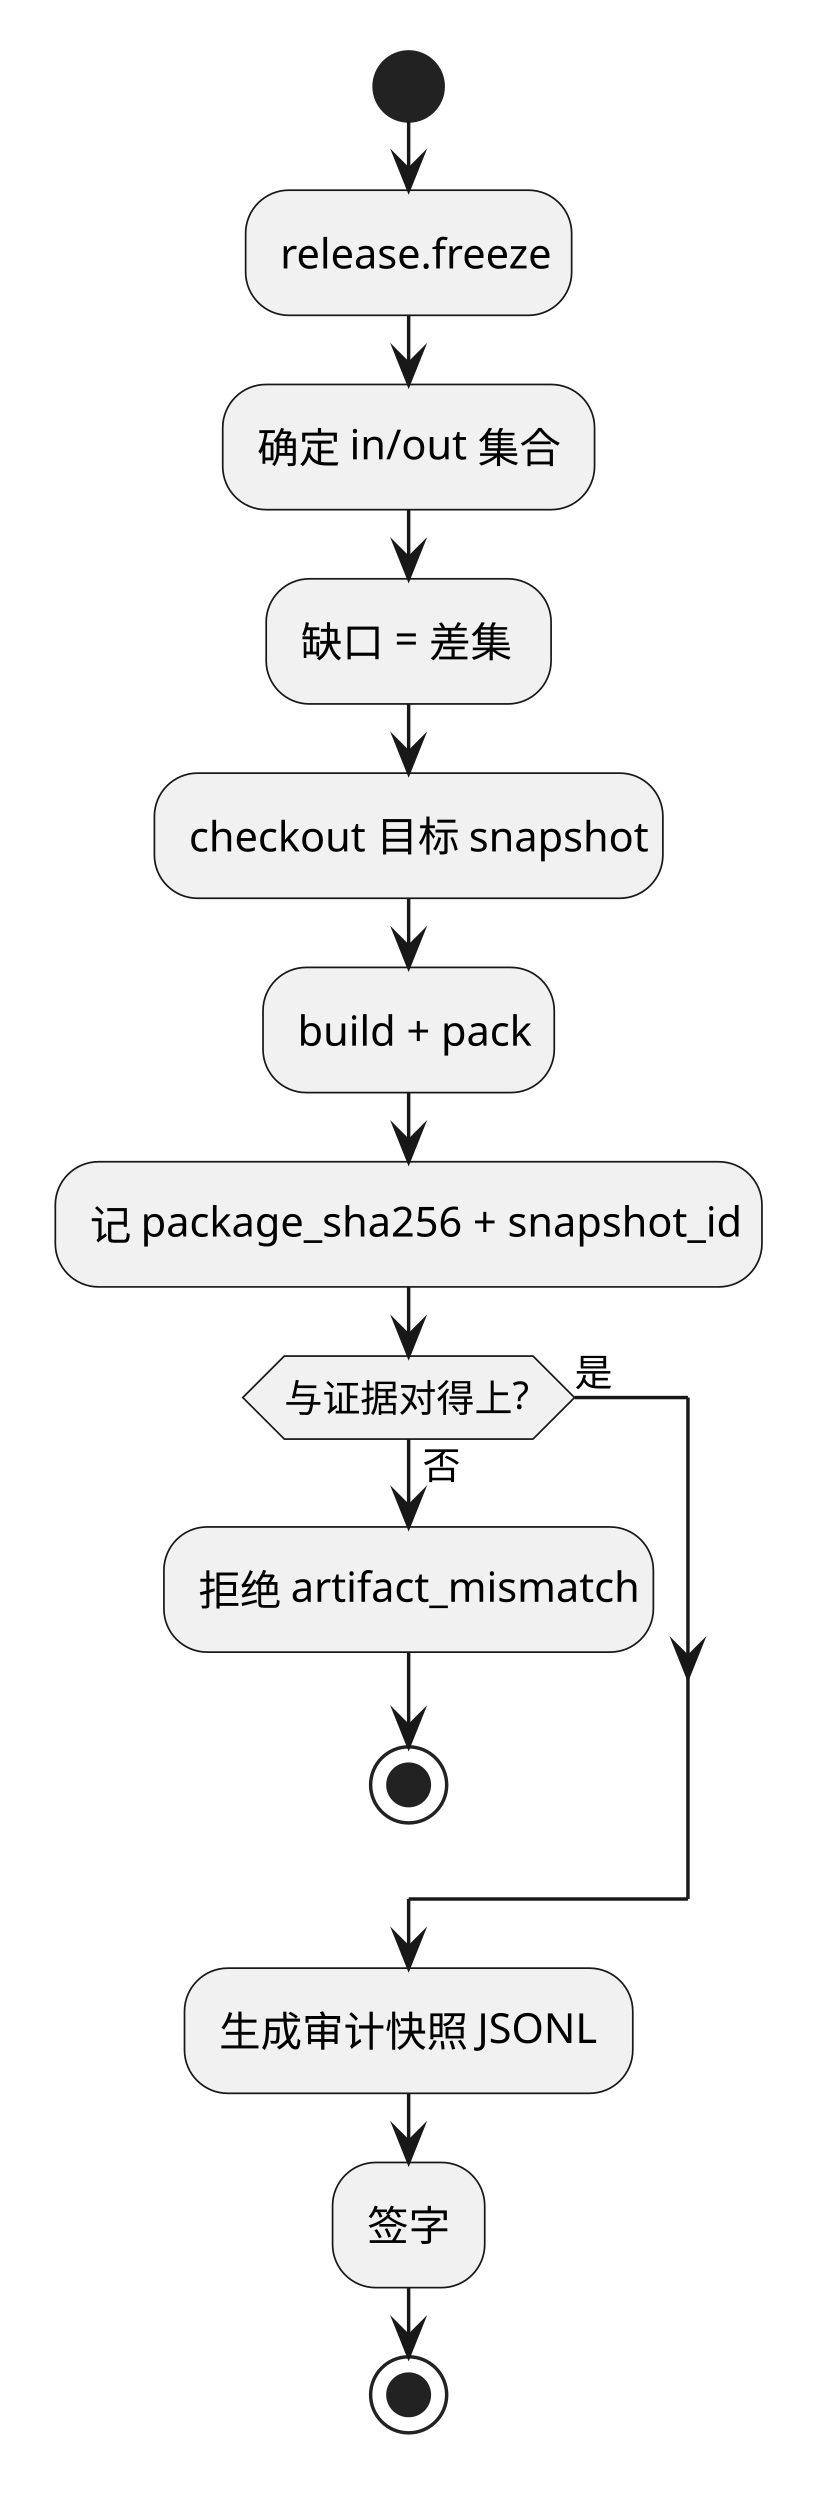
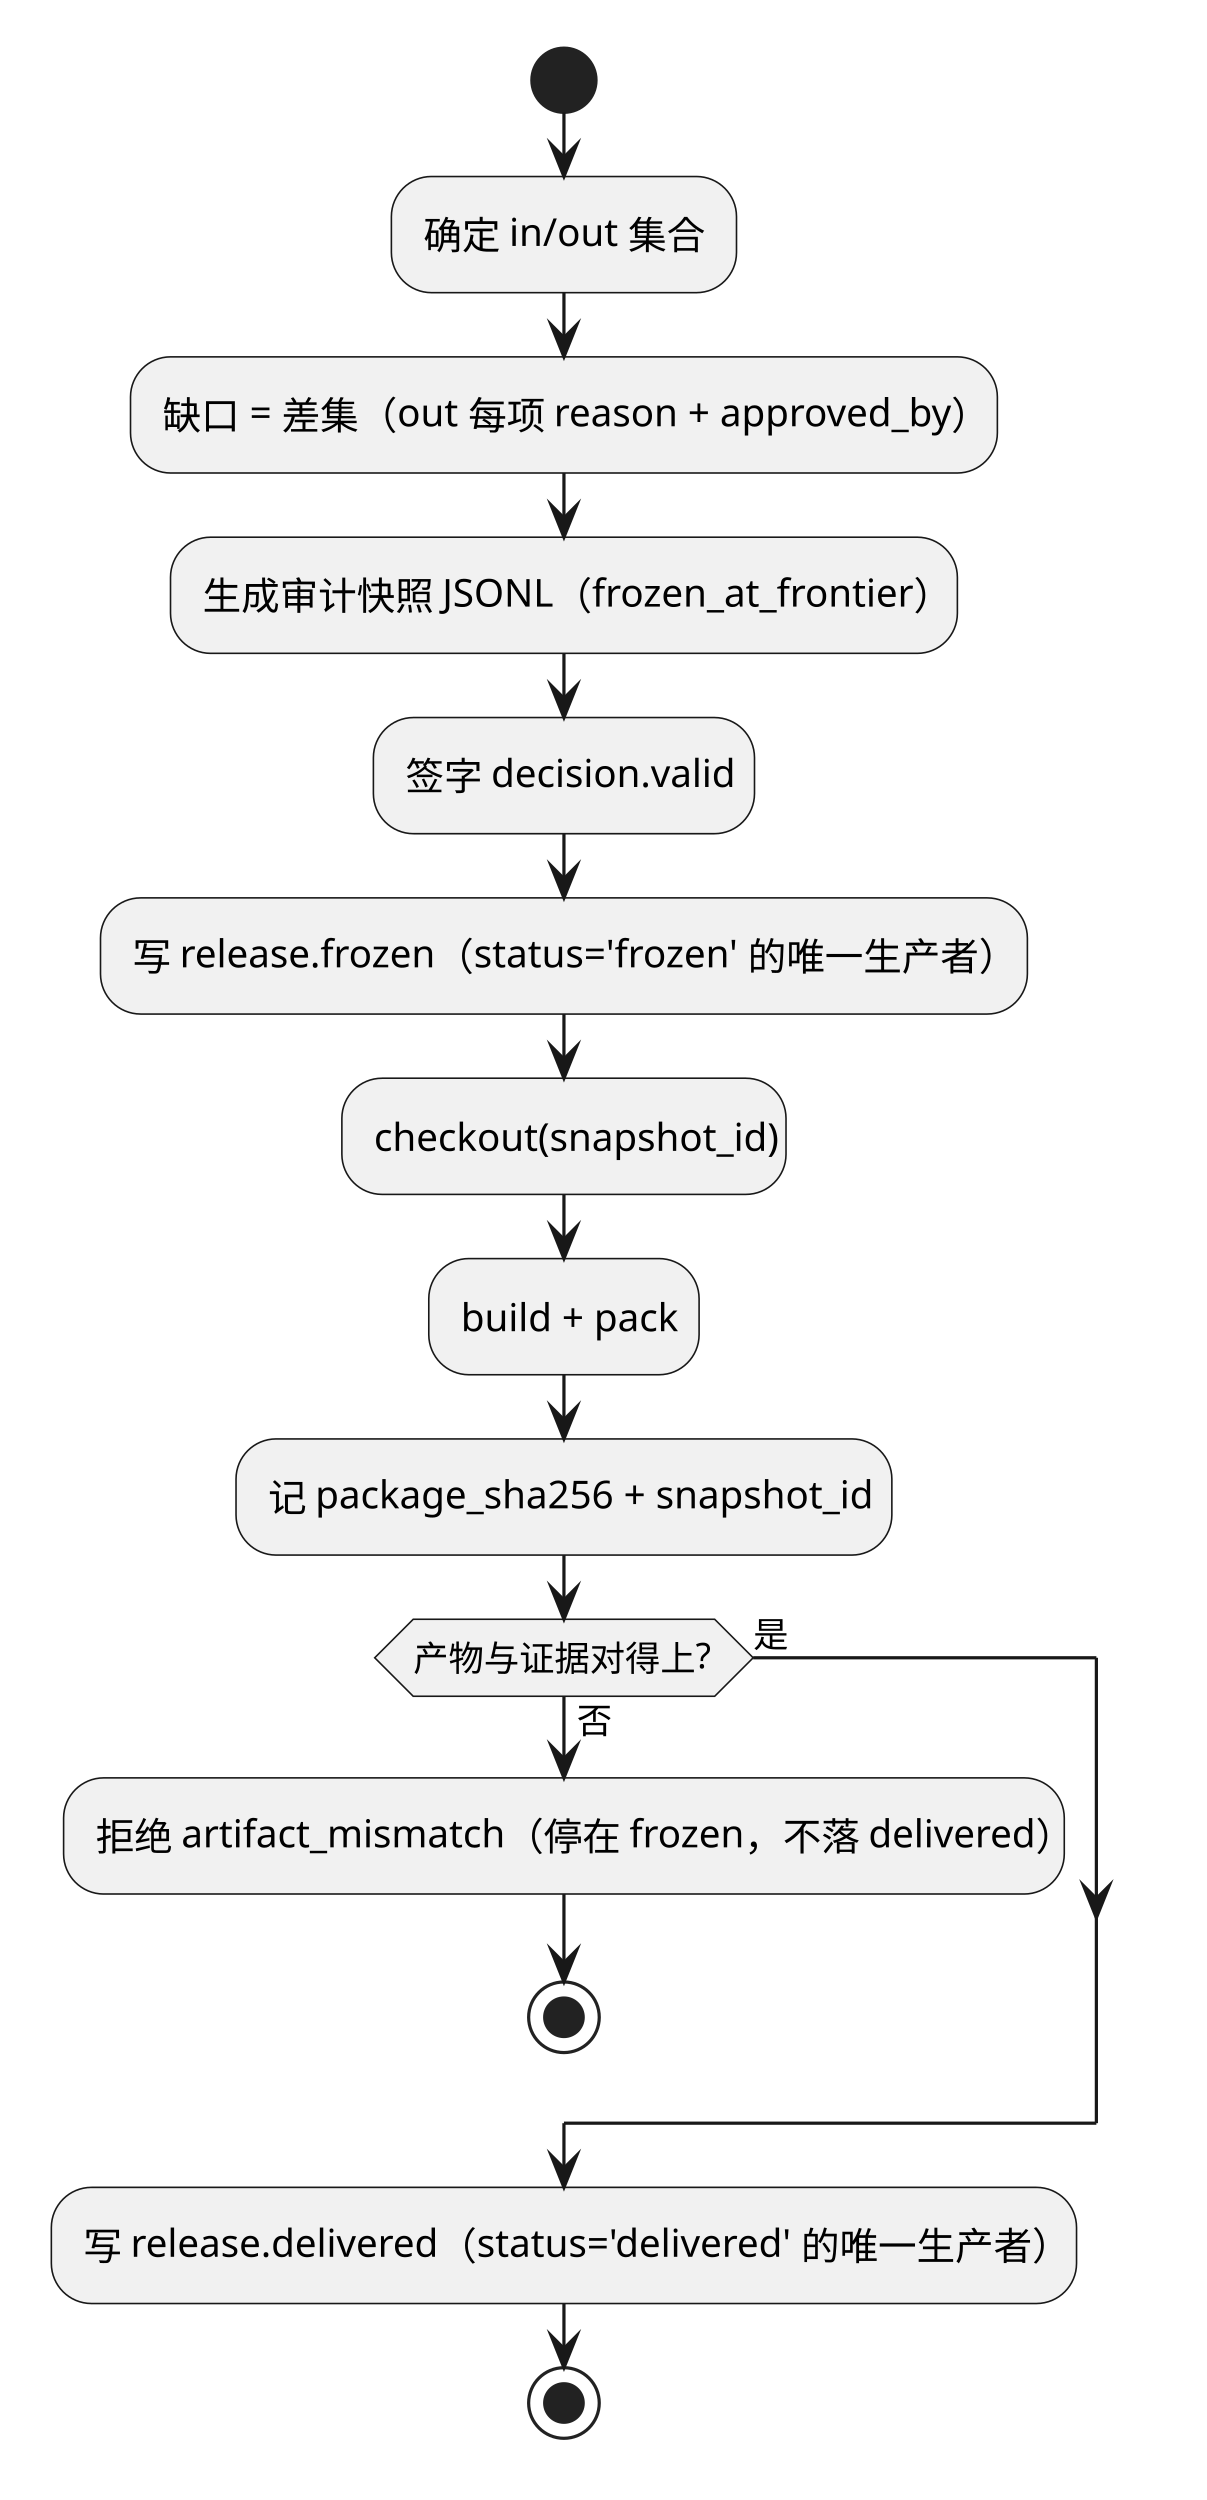
- <svg xmlns="http://www.w3.org/2000/svg" version="1.1" data-diagram-type="ACTIVITY" style="width:240px;height:723px;background:#FFFFFF;" width="240px" height="723px" viewBox="0 0 240 723" zoomAndPan="magnify" preserveAspectRatio="none" contentStyleType="text/css">
+ <svg xmlns="http://www.w3.org/2000/svg" version="1.1" data-diagram-type="ACTIVITY" style="width:376px;height:779px;background:#FFFFFF;" width="376px" height="779px" viewBox="0 0 376 779" zoomAndPan="magnify" preserveAspectRatio="none" contentStyleType="text/css">
  <defs />
  <g font-family="sans-serif" lengthAdjust="spacing">
-     <ellipse cx="118.18" cy="25" rx="10" ry="10" fill="#222" style="stroke:#222;stroke-width:1;" />
-     <rect x="71.037" y="55" width="94.285" height="36.195" fill="#F1F1F1" style="stroke:#181818;stroke-width:0.5;" rx="12.5" ry="12.5" />
-     <text x="81.037" y="77.633" fill="#000" font-size="12" textLength="74.285">release.freeze</text>
-     <rect x="64.41" y="111.195" width="107.539" height="36.195" fill="#F1F1F1" style="stroke:#181818;stroke-width:0.5;" rx="12.5" ry="12.5" />
-     <text x="74.41" y="133.828" fill="#000" font-size="12" textLength="87.539">确定 in/out 集合</text>
-     <rect x="76.984" y="167.391" width="82.391" height="36.195" fill="#F1F1F1" style="stroke:#181818;stroke-width:0.5;" rx="12.5" ry="12.5" />
-     <text x="86.984" y="190.023" fill="#000" font-size="12" textLength="62.391">缺口 = 差集</text>
-     <rect x="44.652" y="223.586" width="147.055" height="36.195" fill="#F1F1F1" style="stroke:#181818;stroke-width:0.5;" rx="12.5" ry="12.5" />
-     <text x="54.652" y="246.219" fill="#000" font-size="12" textLength="127.055">checkout 目标 snapshot</text>
-     <rect x="76.064" y="279.781" width="84.23" height="36.195" fill="#F1F1F1" style="stroke:#181818;stroke-width:0.5;" rx="12.5" ry="12.5" />
-     <text x="86.064" y="302.414" fill="#000" font-size="12" textLength="64.23">build + pack</text>
-     <rect x="16" y="335.977" width="204.359" height="36.195" fill="#F1F1F1" style="stroke:#181818;stroke-width:0.5;" rx="12.5" ry="12.5" />
-     <text x="26" y="358.609" fill="#000" font-size="12" textLength="184.359">记 package_sha256 + snapshot_id</text>
-     <rect x="47.406" y="441.595" width="141.547" height="36.195" fill="#F1F1F1" style="stroke:#181818;stroke-width:0.5;" rx="12.5" ry="12.5" />
-     <text x="57.406" y="464.228" fill="#000" font-size="12" textLength="121.547">拒绝 artifact_mismatch</text>
-     <ellipse cx="118.18" cy="516.192" rx="11" ry="11" fill="none" style="stroke:#222;stroke-width:1;" />
-     <ellipse cx="118.18" cy="516.192" rx="6" ry="6" fill="#222" style="stroke:#222;stroke-width:1;" />
-     <polygon points="82.215,392.172,154.145,392.172,166.145,404.172,154.145,416.172,82.215,416.172,70.215,404.172,82.215,392.172" fill="#F1F1F1" style="stroke:#181818;stroke-width:0.5;stroke-linejoin:miter;stroke-miterlimit:10;" />
-     <text x="122.18" y="427.752" fill="#000" font-size="11">否</text>
-     <text x="82.215" y="408.329" fill="#000" font-size="11" textLength="71.93">与证据对得上?</text>
-     <text x="166.145" y="400.906" fill="#000" font-size="11">是</text>
-     <rect x="53.359" y="569.192" width="129.641" height="36.195" fill="#F1F1F1" style="stroke:#181818;stroke-width:0.5;" rx="12.5" ry="12.5" />
-     <text x="63.359" y="591.825" fill="#000" font-size="12" textLength="109.641">生成审计快照 JSONL</text>
-     <rect x="96.18" y="625.388" width="44" height="36.195" fill="#F1F1F1" style="stroke:#181818;stroke-width:0.5;" rx="12.5" ry="12.5" />
-     <text x="106.18" y="648.021" fill="#000" font-size="12" textLength="24">签字</text>
-     <ellipse cx="118.18" cy="692.583" rx="11" ry="11" fill="none" style="stroke:#222;stroke-width:1;" />
-     <ellipse cx="118.18" cy="692.583" rx="6" ry="6" fill="#222" style="stroke:#222;stroke-width:1;" />
-     <line x1="118.18" y1="35" x2="118.18" y2="55" style="stroke:#181818;stroke-width:1;" />
-     <polygon points="114.18,45,118.18,55,122.18,45,118.18,49" fill="#181818" style="stroke:#181818;stroke-width:1;stroke-linejoin:miter;stroke-miterlimit:10;" />
-     <line x1="118.18" y1="91.195" x2="118.18" y2="111.195" style="stroke:#181818;stroke-width:1;" />
-     <polygon points="114.18,101.195,118.18,111.195,122.18,101.195,118.18,105.195" fill="#181818" style="stroke:#181818;stroke-width:1;stroke-linejoin:miter;stroke-miterlimit:10;" />
-     <line x1="118.18" y1="147.391" x2="118.18" y2="167.391" style="stroke:#181818;stroke-width:1;" />
-     <polygon points="114.18,157.391,118.18,167.391,122.18,157.391,118.18,161.391" fill="#181818" style="stroke:#181818;stroke-width:1;stroke-linejoin:miter;stroke-miterlimit:10;" />
-     <line x1="118.18" y1="203.586" x2="118.18" y2="223.586" style="stroke:#181818;stroke-width:1;" />
-     <polygon points="114.18,213.586,118.18,223.586,122.18,213.586,118.18,217.586" fill="#181818" style="stroke:#181818;stroke-width:1;stroke-linejoin:miter;stroke-miterlimit:10;" />
-     <line x1="118.18" y1="259.781" x2="118.18" y2="279.781" style="stroke:#181818;stroke-width:1;" />
-     <polygon points="114.18,269.781,118.18,279.781,122.18,269.781,118.18,273.781" fill="#181818" style="stroke:#181818;stroke-width:1;stroke-linejoin:miter;stroke-miterlimit:10;" />
-     <line x1="118.18" y1="315.977" x2="118.18" y2="335.977" style="stroke:#181818;stroke-width:1;" />
-     <polygon points="114.18,325.977,118.18,335.977,122.18,325.977,118.18,329.977" fill="#181818" style="stroke:#181818;stroke-width:1;stroke-linejoin:miter;stroke-miterlimit:10;" />
-     <line x1="118.18" y1="477.79" x2="118.18" y2="505.192" style="stroke:#181818;stroke-width:1;" />
-     <polygon points="114.18,495.192,118.18,505.192,122.18,495.192,118.18,499.192" fill="#181818" style="stroke:#181818;stroke-width:1;stroke-linejoin:miter;stroke-miterlimit:10;" />
-     <line x1="118.18" y1="416.172" x2="118.18" y2="441.595" style="stroke:#181818;stroke-width:1;" />
-     <polygon points="114.18,431.595,118.18,441.595,122.18,431.595,118.18,435.595" fill="#181818" style="stroke:#181818;stroke-width:1;stroke-linejoin:miter;stroke-miterlimit:10;" />
-     <line x1="166.145" y1="404.172" x2="198.953" y2="404.172" style="stroke:#181818;stroke-width:1;" />
-     <polygon points="194.953,475.192,198.953,485.192,202.953,475.192,198.953,479.192" fill="#181818" style="stroke:#181818;stroke-width:1;stroke-linejoin:miter;stroke-miterlimit:10;" />
-     <line x1="198.953" y1="404.172" x2="198.953" y2="549.192" style="stroke:#181818;stroke-width:1;" />
-     <line x1="198.953" y1="549.192" x2="118.18" y2="549.192" style="stroke:#181818;stroke-width:1;" />
-     <line x1="118.18" y1="549.192" x2="118.18" y2="569.192" style="stroke:#181818;stroke-width:1;" />
-     <polygon points="114.18,559.192,118.18,569.192,122.18,559.192,118.18,563.192" fill="#181818" style="stroke:#181818;stroke-width:1;stroke-linejoin:miter;stroke-miterlimit:10;" />
-     <line x1="118.18" y1="372.172" x2="118.18" y2="392.172" style="stroke:#181818;stroke-width:1;" />
-     <polygon points="114.18,382.172,118.18,392.172,122.18,382.172,118.18,386.172" fill="#181818" style="stroke:#181818;stroke-width:1;stroke-linejoin:miter;stroke-miterlimit:10;" />
-     <line x1="118.18" y1="605.388" x2="118.18" y2="625.388" style="stroke:#181818;stroke-width:1;" />
-     <polygon points="114.18,615.388,118.18,625.388,122.18,615.388,118.18,619.388" fill="#181818" style="stroke:#181818;stroke-width:1;stroke-linejoin:miter;stroke-miterlimit:10;" />
-     <line x1="118.18" y1="661.583" x2="118.18" y2="681.583" style="stroke:#181818;stroke-width:1;" />
-     <polygon points="114.18,671.583,118.18,681.583,122.18,671.583,118.18,675.583" fill="#181818" style="stroke:#181818;stroke-width:1;stroke-linejoin:miter;stroke-miterlimit:10;" />
+     <ellipse cx="175.725" cy="25" rx="10" ry="10" fill="#222" style="stroke:#222;stroke-width:1;" />
+     <rect x="121.955" y="55" width="107.539" height="36.195" fill="#F1F1F1" style="stroke:#181818;stroke-width:0.5;" rx="12.5" ry="12.5" />
+     <text x="131.955" y="77.633" fill="#000" font-size="12" textLength="87.539">确定 in/out 集合</text>
+     <rect x="40.668" y="111.195" width="270.113" height="36.195" fill="#F1F1F1" style="stroke:#181818;stroke-width:0.5;" rx="12.5" ry="12.5" />
+     <text x="50.668" y="133.828" fill="#000" font-size="12" textLength="250.113">缺口 = 差集（out 每项 reason + approved_by）</text>
+     <rect x="53.131" y="167.391" width="245.188" height="36.195" fill="#F1F1F1" style="stroke:#181818;stroke-width:0.5;" rx="12.5" ry="12.5" />
+     <text x="63.131" y="190.023" fill="#000" font-size="12" textLength="225.188">生成审计快照 JSONL（frozen_at_frontier）</text>
+     <rect x="116.348" y="223.586" width="118.754" height="36.195" fill="#F1F1F1" style="stroke:#181818;stroke-width:0.5;" rx="12.5" ry="12.5" />
+     <text x="126.348" y="246.219" fill="#000" font-size="12" textLength="98.754">签字 decision.valid</text>
+     <rect x="31.316" y="279.781" width="288.816" height="36.195" fill="#F1F1F1" style="stroke:#181818;stroke-width:0.5;" rx="12.5" ry="12.5" />
+     <text x="41.316" y="302.414" fill="#000" font-size="12" textLength="268.816">写 release.frozen（status='frozen' 的唯一生产者）</text>
+     <rect x="106.527" y="335.977" width="138.395" height="36.195" fill="#F1F1F1" style="stroke:#181818;stroke-width:0.5;" rx="12.5" ry="12.5" />
+     <text x="116.527" y="358.609" fill="#000" font-size="12" textLength="118.395">checkout(snapshot_id)</text>
+     <rect x="133.609" y="392.172" width="84.23" height="36.195" fill="#F1F1F1" style="stroke:#181818;stroke-width:0.5;" rx="12.5" ry="12.5" />
+     <text x="143.609" y="414.805" fill="#000" font-size="12" textLength="64.23">build + pack</text>
+     <rect x="73.545" y="448.367" width="204.359" height="36.195" fill="#F1F1F1" style="stroke:#181818;stroke-width:0.5;" rx="12.5" ry="12.5" />
+     <text x="83.545" y="471" fill="#000" font-size="12" textLength="184.359">记 package_sha256 + snapshot_id</text>
+     <rect x="19.82" y="553.985" width="311.809" height="36.195" fill="#F1F1F1" style="stroke:#181818;stroke-width:0.5;" rx="12.5" ry="12.5" />
+     <text x="29.82" y="576.618" fill="#000" font-size="12" textLength="291.809">拒绝 artifact_mismatch（停在 frozen，不落 delivered）</text>
+     <ellipse cx="175.725" cy="628.583" rx="11" ry="11" fill="none" style="stroke:#222;stroke-width:1;" />
+     <ellipse cx="175.725" cy="628.583" rx="6" ry="6" fill="#222" style="stroke:#222;stroke-width:1;" />
+     <polygon points="128.76,504.563,222.689,504.563,234.689,516.563,222.689,528.563,128.76,528.563,116.76,516.563,128.76,504.563" fill="#F1F1F1" style="stroke:#181818;stroke-width:0.5;stroke-linejoin:miter;stroke-miterlimit:10;" />
+     <text x="179.725" y="540.143" fill="#000" font-size="11">否</text>
+     <text x="128.76" y="520.72" fill="#000" font-size="11" textLength="93.93">产物与证据对得上?</text>
+     <text x="234.689" y="513.297" fill="#000" font-size="11">是</text>
+     <rect x="16" y="681.583" width="319.449" height="36.195" fill="#F1F1F1" style="stroke:#181818;stroke-width:0.5;" rx="12.5" ry="12.5" />
+     <text x="26" y="704.216" fill="#000" font-size="12" textLength="299.449">写 release.delivered（status='delivered' 的唯一生产者）</text>
+     <ellipse cx="175.725" cy="748.778" rx="11" ry="11" fill="none" style="stroke:#222;stroke-width:1;" />
+     <ellipse cx="175.725" cy="748.778" rx="6" ry="6" fill="#222" style="stroke:#222;stroke-width:1;" />
+     <line x1="175.725" y1="35" x2="175.725" y2="55" style="stroke:#181818;stroke-width:1;" />
+     <polygon points="171.725,45,175.725,55,179.725,45,175.725,49" fill="#181818" style="stroke:#181818;stroke-width:1;stroke-linejoin:miter;stroke-miterlimit:10;" />
+     <line x1="175.725" y1="91.195" x2="175.725" y2="111.195" style="stroke:#181818;stroke-width:1;" />
+     <polygon points="171.725,101.195,175.725,111.195,179.725,101.195,175.725,105.195" fill="#181818" style="stroke:#181818;stroke-width:1;stroke-linejoin:miter;stroke-miterlimit:10;" />
+     <line x1="175.725" y1="147.391" x2="175.725" y2="167.391" style="stroke:#181818;stroke-width:1;" />
+     <polygon points="171.725,157.391,175.725,167.391,179.725,157.391,175.725,161.391" fill="#181818" style="stroke:#181818;stroke-width:1;stroke-linejoin:miter;stroke-miterlimit:10;" />
+     <line x1="175.725" y1="203.586" x2="175.725" y2="223.586" style="stroke:#181818;stroke-width:1;" />
+     <polygon points="171.725,213.586,175.725,223.586,179.725,213.586,175.725,217.586" fill="#181818" style="stroke:#181818;stroke-width:1;stroke-linejoin:miter;stroke-miterlimit:10;" />
+     <line x1="175.725" y1="259.781" x2="175.725" y2="279.781" style="stroke:#181818;stroke-width:1;" />
+     <polygon points="171.725,269.781,175.725,279.781,179.725,269.781,175.725,273.781" fill="#181818" style="stroke:#181818;stroke-width:1;stroke-linejoin:miter;stroke-miterlimit:10;" />
+     <line x1="175.725" y1="315.977" x2="175.725" y2="335.977" style="stroke:#181818;stroke-width:1;" />
+     <polygon points="171.725,325.977,175.725,335.977,179.725,325.977,175.725,329.977" fill="#181818" style="stroke:#181818;stroke-width:1;stroke-linejoin:miter;stroke-miterlimit:10;" />
+     <line x1="175.725" y1="372.172" x2="175.725" y2="392.172" style="stroke:#181818;stroke-width:1;" />
+     <polygon points="171.725,382.172,175.725,392.172,179.725,382.172,175.725,386.172" fill="#181818" style="stroke:#181818;stroke-width:1;stroke-linejoin:miter;stroke-miterlimit:10;" />
+     <line x1="175.725" y1="428.367" x2="175.725" y2="448.367" style="stroke:#181818;stroke-width:1;" />
+     <polygon points="171.725,438.367,175.725,448.367,179.725,438.367,175.725,442.367" fill="#181818" style="stroke:#181818;stroke-width:1;stroke-linejoin:miter;stroke-miterlimit:10;" />
+     <line x1="175.725" y1="590.181" x2="175.725" y2="617.583" style="stroke:#181818;stroke-width:1;" />
+     <polygon points="171.725,607.583,175.725,617.583,179.725,607.583,175.725,611.583" fill="#181818" style="stroke:#181818;stroke-width:1;stroke-linejoin:miter;stroke-miterlimit:10;" />
+     <line x1="175.725" y1="528.563" x2="175.725" y2="553.985" style="stroke:#181818;stroke-width:1;" />
+     <polygon points="171.725,543.985,175.725,553.985,179.725,543.985,175.725,547.985" fill="#181818" style="stroke:#181818;stroke-width:1;stroke-linejoin:miter;stroke-miterlimit:10;" />
+     <line x1="234.689" y1="516.563" x2="341.629" y2="516.563" style="stroke:#181818;stroke-width:1;" />
+     <polygon points="337.629,587.583,341.629,597.583,345.629,587.583,341.629,591.583" fill="#181818" style="stroke:#181818;stroke-width:1;stroke-linejoin:miter;stroke-miterlimit:10;" />
+     <line x1="341.629" y1="516.563" x2="341.629" y2="661.583" style="stroke:#181818;stroke-width:1;" />
+     <line x1="341.629" y1="661.583" x2="175.725" y2="661.583" style="stroke:#181818;stroke-width:1;" />
+     <line x1="175.725" y1="661.583" x2="175.725" y2="681.583" style="stroke:#181818;stroke-width:1;" />
+     <polygon points="171.725,671.583,175.725,681.583,179.725,671.583,175.725,675.583" fill="#181818" style="stroke:#181818;stroke-width:1;stroke-linejoin:miter;stroke-miterlimit:10;" />
+     <line x1="175.725" y1="484.563" x2="175.725" y2="504.563" style="stroke:#181818;stroke-width:1;" />
+     <polygon points="171.725,494.563,175.725,504.563,179.725,494.563,175.725,498.563" fill="#181818" style="stroke:#181818;stroke-width:1;stroke-linejoin:miter;stroke-miterlimit:10;" />
+     <line x1="175.725" y1="717.778" x2="175.725" y2="737.778" style="stroke:#181818;stroke-width:1;" />
+     <polygon points="171.725,727.778,175.725,737.778,179.725,727.778,175.725,731.778" fill="#181818" style="stroke:#181818;stroke-width:1;stroke-linejoin:miter;stroke-miterlimit:10;" />
  </g>
</svg>
